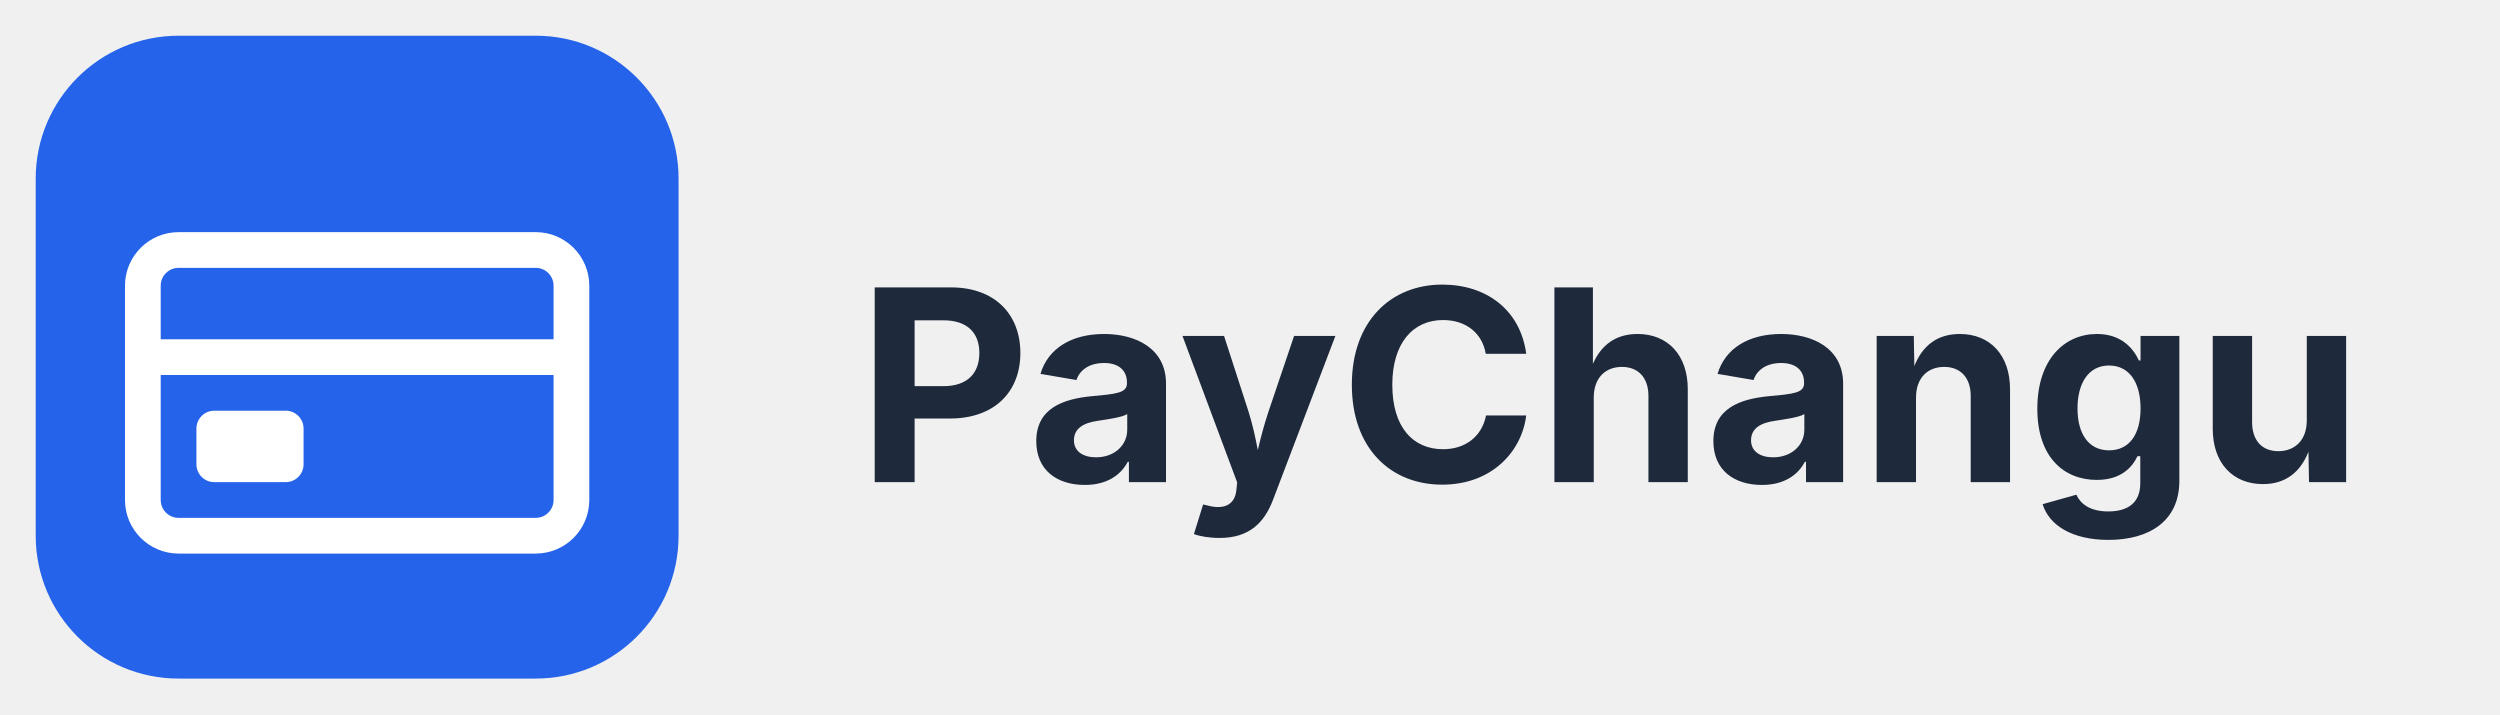
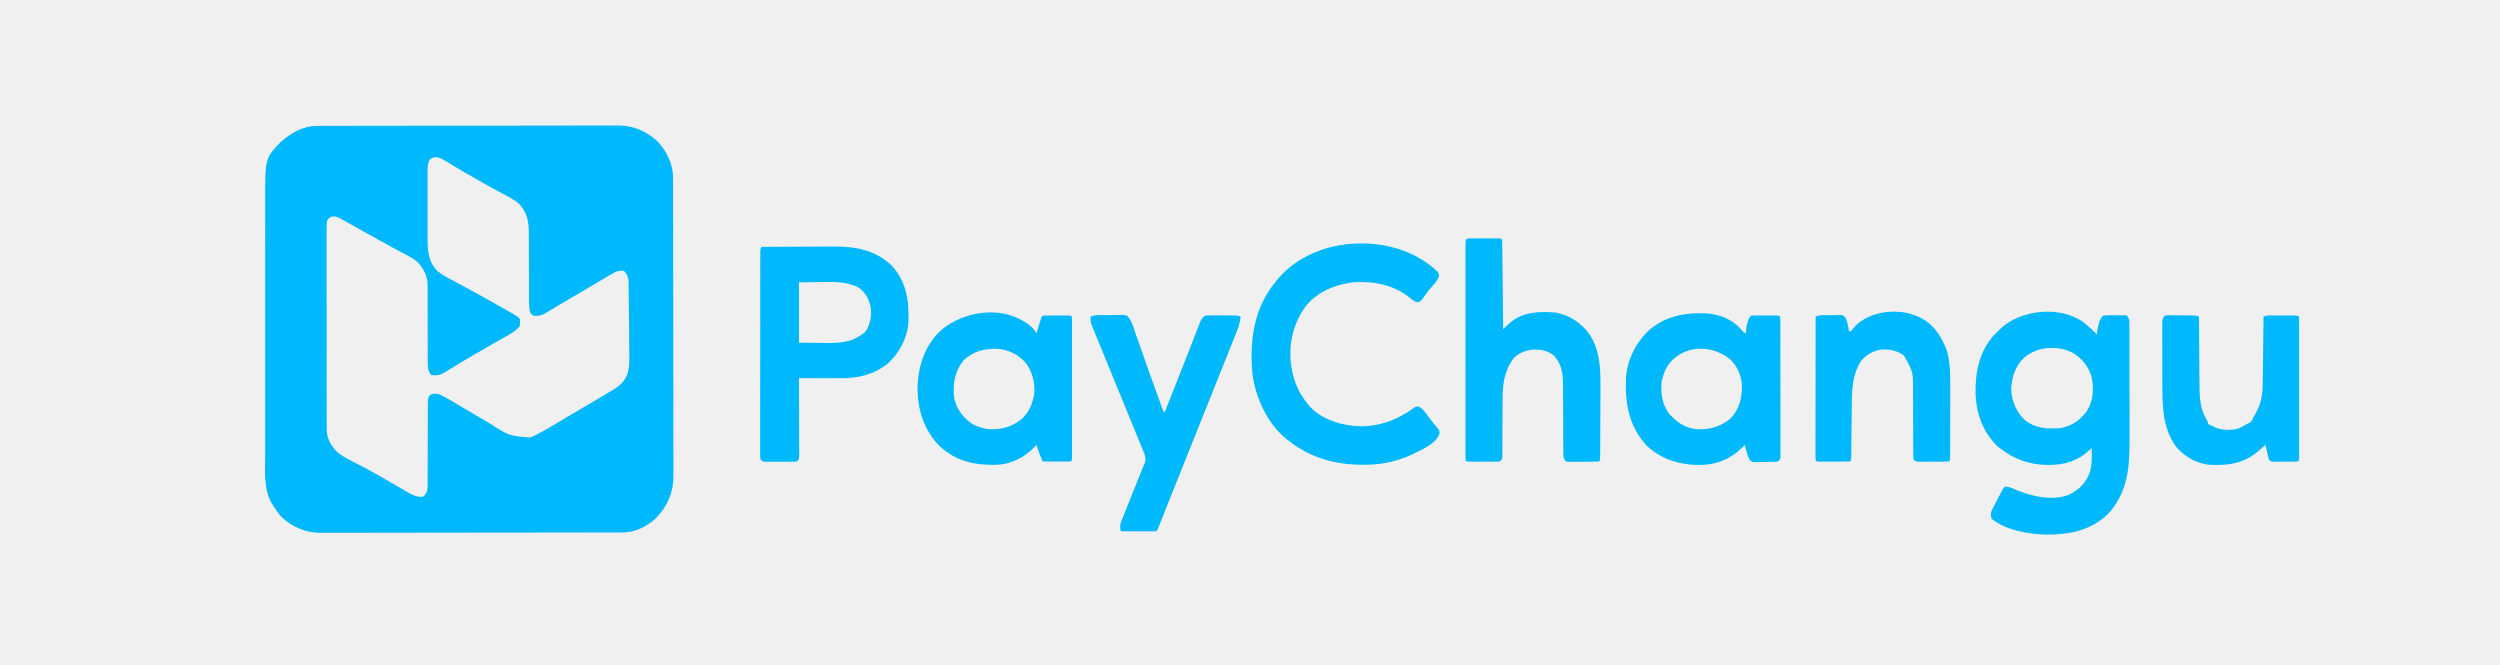
- <svg xmlns="http://www.w3.org/2000/svg" viewBox="0 0 140 40" fill="none">
-   <rect x="2" y="2" width="36" height="36" rx="8" fill="#2563eb" />
-   <rect x="8" y="14" width="24" height="16" rx="2" fill="none" stroke="white" stroke-width="2" />
-   <line x1="8" y1="20" x2="32" y2="20" stroke="white" stroke-width="2" />
-   <rect x="11" y="23" width="6" height="4" rx="1" fill="white" />
-   <text x="48" y="27" font-family="system-ui, -apple-system, sans-serif" font-size="15" font-weight="700" fill="#1e293b">PayChangu</text>
+ <svg xmlns="http://www.w3.org/2000/svg" version="1.1" width="2400" height="638">
+   <path d="M0 0 C1.061 -0.004 2.122 -0.009 3.215 -0.014 C4.374 -0.013 5.534 -0.013 6.728 -0.013 C7.965 -0.017 9.201 -0.02 10.475 -0.024 C13.905 -0.033 17.335 -0.038 20.764 -0.04 C24.464 -0.044 28.165 -0.054 31.865 -0.063 C40.8 -0.082 49.736 -0.093 58.671 -0.101 C62.882 -0.106 67.094 -0.111 71.305 -0.116 C85.31 -0.133 99.315 -0.148 113.321 -0.155 C116.953 -0.157 120.586 -0.159 124.219 -0.161 C125.574 -0.162 125.574 -0.162 126.955 -0.162 C141.574 -0.171 156.192 -0.196 170.81 -0.229 C185.829 -0.262 200.848 -0.28 215.868 -0.283 C224.296 -0.285 232.724 -0.294 241.152 -0.319 C248.332 -0.341 255.511 -0.349 262.691 -0.339 C266.35 -0.335 270.01 -0.337 273.669 -0.356 C277.647 -0.377 281.625 -0.367 285.603 -0.354 C286.744 -0.364 287.886 -0.375 289.062 -0.387 C303.789 -0.27 316.25 4.882 326.986 14.947 C335.655 24.147 341.783 36.676 341.808 49.43 C341.812 50.484 341.817 51.537 341.821 52.623 C341.821 54.351 341.821 54.351 341.821 56.113 C341.824 57.341 341.828 58.57 341.832 59.835 C341.841 63.242 341.845 66.649 341.848 70.056 C341.852 73.732 341.862 77.407 341.87 81.083 C341.89 89.959 341.9 98.835 341.909 107.711 C341.913 111.895 341.919 116.078 341.924 120.261 C341.941 134.174 341.956 148.086 341.963 161.999 C341.965 165.608 341.967 169.217 341.969 172.826 C341.969 173.723 341.97 174.619 341.97 175.544 C341.978 190.065 342.004 204.586 342.036 219.107 C342.069 234.027 342.087 248.947 342.09 263.866 C342.093 272.239 342.101 280.611 342.127 288.983 C342.149 296.115 342.157 303.247 342.147 310.38 C342.142 314.015 342.144 317.649 342.164 321.284 C342.185 325.236 342.174 329.188 342.161 333.139 C342.178 334.84 342.178 334.84 342.194 336.575 C342.072 351.919 336.531 364.681 326.127 375.775 C317.061 384.494 306.059 390.244 293.328 390.268 C292.263 390.273 291.198 390.277 290.101 390.282 C288.937 390.282 287.773 390.282 286.574 390.281 C285.333 390.285 284.091 390.289 282.812 390.293 C279.369 390.302 275.926 390.306 272.483 390.309 C268.769 390.313 265.054 390.322 261.34 390.331 C252.37 390.351 243.401 390.361 234.431 390.37 C230.204 390.374 225.978 390.38 221.751 390.385 C207.695 390.402 193.639 390.416 179.583 390.424 C175.937 390.426 172.291 390.427 168.645 390.429 C167.739 390.43 166.833 390.43 165.899 390.431 C151.226 390.439 136.552 390.464 121.878 390.497 C106.803 390.53 91.729 390.548 76.654 390.551 C68.194 390.553 59.734 390.562 51.274 390.588 C44.068 390.609 36.862 390.617 29.656 390.608 C25.983 390.603 22.309 390.605 18.636 390.625 C14.644 390.645 10.653 390.635 6.662 390.622 C5.513 390.633 4.365 390.644 3.182 390.655 C-10.764 390.545 -23.308 385.228 -33.67 375.892 C-37.044 372.311 -39.712 368.287 -42.327 364.134 C-42.932 363.196 -42.932 363.196 -43.549 362.24 C-51.516 348.336 -49.763 330.263 -49.719 314.912 C-49.712 311.368 -49.723 307.824 -49.731 304.28 C-49.744 297.357 -49.741 290.434 -49.732 283.511 C-49.726 277.88 -49.725 272.25 -49.728 266.619 C-49.729 265.815 -49.729 265.01 -49.729 264.182 C-49.73 262.547 -49.731 260.913 -49.732 259.278 C-49.741 243.988 -49.731 228.697 -49.715 213.406 C-49.702 200.312 -49.704 187.217 -49.718 174.122 C-49.734 158.881 -49.74 143.64 -49.731 128.399 C-49.73 126.771 -49.729 125.143 -49.728 123.516 C-49.728 122.715 -49.727 121.914 -49.727 121.089 C-49.724 115.47 -49.728 109.852 -49.735 104.233 C-49.744 97.378 -49.742 90.524 -49.726 83.669 C-49.718 80.178 -49.715 76.686 -49.725 73.195 C-49.816 31.129 -49.816 31.129 -35.1 15.712 C-25.139 6.848 -13.633 0.027 0 0 Z M108.468 32.108 C106.172 35.98 106.111 39.248 106.156 43.621 C106.149 44.464 106.142 45.307 106.135 46.176 C106.117 48.958 106.129 51.739 106.142 54.521 C106.139 56.463 106.136 58.405 106.131 60.347 C106.125 64.418 106.133 68.489 106.152 72.56 C106.175 77.757 106.162 82.953 106.138 88.151 C106.123 92.163 106.128 96.176 106.138 100.188 C106.141 102.103 106.138 104.018 106.128 105.933 C106.08 118.592 106.243 129.507 115.437 139.235 C120.098 143.193 125.531 145.877 130.923 148.697 C132.212 149.387 133.5 150.078 134.786 150.772 C137.436 152.198 140.089 153.617 142.745 155.031 C148.803 158.264 154.8 161.605 160.798 164.947 C162.459 165.87 162.459 165.87 164.153 166.811 C171.039 170.645 177.905 174.514 184.736 178.447 C185.522 178.897 186.308 179.347 187.117 179.811 C192.432 182.893 192.432 182.893 194.673 185.134 C195.111 188.447 195.111 188.447 194.673 192.134 C190.368 197.629 184.174 200.526 178.173 203.884 C176.433 204.873 174.693 205.861 172.954 206.851 C171.739 207.543 170.523 208.234 169.306 208.924 C162.993 212.508 156.73 216.175 150.473 219.854 C148.62 220.942 146.765 222.026 144.909 223.11 C139.687 226.163 134.48 229.232 129.345 232.431 C128.572 232.907 127.799 233.383 127.002 233.873 C125.64 234.715 124.286 235.571 122.945 236.444 C118.248 239.33 115.028 239.934 109.673 239.134 C106.164 235.024 106.254 230.787 106.304 225.631 C106.299 224.364 106.299 224.364 106.293 223.072 C106.287 221.242 106.287 219.413 106.293 217.583 C106.302 214.682 106.292 211.781 106.277 208.88 C106.237 200.632 106.235 192.384 106.238 184.136 C106.238 179.086 106.218 174.036 106.188 168.985 C106.177 166.138 106.19 163.29 106.202 160.443 C106.193 158.68 106.183 156.917 106.172 155.155 C106.181 154.372 106.191 153.589 106.201 152.783 C106.092 144.306 102.58 137.188 96.847 131.037 C92.523 127.252 87.487 124.73 82.423 122.072 C81.228 121.428 80.033 120.784 78.839 120.137 C76.36 118.796 73.878 117.463 71.393 116.135 C66.646 113.591 61.946 110.965 57.245 108.338 C53.894 106.465 50.536 104.603 47.177 102.744 C42.863 100.354 38.56 97.946 34.263 95.525 C32.275 94.415 30.287 93.306 28.298 92.197 C27.395 91.682 26.492 91.168 25.561 90.637 C24.724 90.174 23.887 89.71 23.025 89.232 C21.939 88.621 21.939 88.621 20.832 87.998 C18.178 86.936 16.508 86.698 13.673 87.134 C11.387 88.597 11.387 88.597 9.673 91.134 C9.283 94.012 9.137 96.506 9.172 99.382 C9.167 100.221 9.161 101.06 9.155 101.924 C9.142 104.74 9.157 107.556 9.172 110.372 C9.168 112.389 9.162 114.406 9.155 116.423 C9.141 121.907 9.153 127.39 9.169 132.874 C9.183 138.612 9.176 144.349 9.173 150.087 C9.17 159.728 9.184 169.369 9.207 179.009 C9.233 190.15 9.235 201.29 9.223 212.43 C9.213 223.147 9.219 233.864 9.233 244.581 C9.239 249.141 9.239 253.701 9.234 258.26 C9.229 263.635 9.239 269.009 9.261 274.384 C9.266 276.354 9.267 278.325 9.262 280.295 C9.256 282.99 9.269 285.684 9.286 288.379 C9.277 289.542 9.277 289.542 9.268 290.729 C9.373 299.839 12.793 306.186 19.024 312.765 C23.48 316.75 28.47 319.303 33.798 321.947 C36.121 323.148 38.443 324.351 40.763 325.556 C42.503 326.45 42.503 326.45 44.278 327.363 C49.374 330.022 54.369 332.848 59.361 335.697 C60.749 336.482 60.749 336.482 62.164 337.283 C67.112 340.086 72.034 342.926 76.939 345.802 C77.972 346.402 79.005 347.001 80.069 347.618 C82.04 348.763 84.006 349.918 85.963 351.086 C91.236 354.133 95.489 356.43 101.673 356.134 C104.893 353.243 105.626 351.501 106.179 347.181 C106.202 345.608 106.203 344.034 106.188 342.46 C106.198 341.167 106.198 341.167 106.209 339.847 C106.228 337.004 106.22 334.161 106.212 331.318 C106.222 329.339 106.234 327.36 106.248 325.382 C106.281 320.177 106.291 314.972 106.295 309.767 C106.304 301.432 106.339 293.098 106.387 284.763 C106.4 281.852 106.399 278.94 106.397 276.029 C106.404 274.245 106.411 272.462 106.418 270.679 C106.414 269.869 106.41 269.059 106.406 268.224 C106.457 261.06 106.457 261.06 108.673 258.134 C112.318 256.708 114.339 256.665 118.029 257.962 C121.33 259.544 124.507 261.301 127.673 263.134 C128.777 263.773 128.777 263.773 129.903 264.425 C135.42 267.638 140.904 270.905 146.387 274.176 C151.884 277.451 157.39 280.709 162.904 283.955 C164.147 284.688 165.389 285.422 166.63 286.158 C184.391 297.487 184.391 297.487 204.673 299.134 C208.042 297.821 208.042 297.821 211.334 296.044 C211.937 295.732 212.541 295.42 213.162 295.098 C219.317 291.874 225.289 288.349 231.236 284.759 C232.98 283.714 234.726 282.671 236.472 281.628 C237.68 280.906 238.888 280.183 240.096 279.46 C244.52 276.814 248.961 274.197 253.412 271.595 C254.052 271.221 254.692 270.846 255.352 270.461 C257.848 269.002 260.344 267.545 262.841 266.09 C269.162 262.405 275.464 258.691 281.712 254.884 C282.738 254.26 283.764 253.636 284.82 252.994 C289.031 250.249 292.712 247.643 295.361 243.322 C295.757 242.697 296.152 242.071 296.56 241.427 C300.054 234.23 299.924 227.5 299.818 219.63 C299.809 218.406 299.8 217.182 299.792 215.921 C299.771 213.318 299.747 210.714 299.717 208.111 C299.674 204.208 299.645 200.304 299.62 196.4 C299.575 189.963 299.5 183.526 299.411 177.089 C299.377 174.453 299.348 171.817 299.327 169.181 C299.296 165.302 299.241 161.423 299.185 157.544 C299.176 155.779 299.176 155.779 299.166 153.978 C299.146 152.888 299.126 151.797 299.106 150.674 C299.095 149.721 299.084 148.768 299.072 147.787 C298.553 144.334 297.159 141.62 294.673 139.134 C290.041 138.744 287.385 139.456 283.419 141.818 C282.415 142.407 281.41 142.997 280.375 143.604 C278.759 144.578 278.759 144.578 277.111 145.572 C275.376 146.596 273.641 147.619 271.906 148.643 C270.074 149.726 268.246 150.815 266.419 151.905 C262.684 154.132 258.935 156.333 255.181 158.529 C254.564 158.89 253.947 159.251 253.311 159.623 C250.837 161.071 248.362 162.518 245.887 163.965 C244.074 165.025 242.262 166.085 240.451 167.146 C239.87 167.486 239.289 167.826 238.691 168.176 C235.064 170.305 231.459 172.469 227.865 174.654 C226.998 175.174 226.131 175.695 225.238 176.231 C223.674 177.171 222.116 178.122 220.568 179.088 C216.114 181.745 213.008 182.737 207.673 182.134 C205.34 180.656 204.821 179.684 204.111 177.034 C203.551 173.323 203.537 169.666 203.547 165.923 C203.545 164.702 203.545 164.702 203.542 163.457 C203.538 161.694 203.536 159.932 203.535 158.17 C203.532 154.412 203.51 150.654 203.49 146.896 C203.452 139.907 203.421 132.919 203.423 125.93 C203.424 121.061 203.4 116.193 203.361 111.324 C203.351 109.476 203.349 107.628 203.357 105.78 C203.402 93.748 202.825 84.902 194.623 75.443 C189.863 71.057 184.166 68.212 178.486 65.197 C176.685 64.222 174.887 63.242 173.089 62.263 C171.844 61.585 170.599 60.909 169.353 60.233 C163.131 56.858 156.977 53.366 150.836 49.846 C149.058 48.827 147.279 47.813 145.5 46.798 C140.435 43.903 135.391 40.987 130.416 37.939 C129.643 37.469 128.87 36.999 128.074 36.514 C126.707 35.677 125.346 34.827 123.995 33.963 C119.234 31.047 113.201 27.871 108.468 32.108 Z " fill="#00B8FC" transform="translate(304.3266,120.8658)" />
+   <path d="M0 0 C4.206 3.463 8.173 7.125 12 11 C12.103 10.031 12.206 9.061 12.312 8.062 C13.064 2.804 14.173 -3.173 18 -7 C21.815 -7.454 25.662 -7.324 29.5 -7.312 C31.107 -7.337 31.107 -7.337 32.746 -7.361 C33.768 -7.362 34.791 -7.363 35.844 -7.363 C36.784 -7.366 37.724 -7.369 38.693 -7.372 C39.455 -7.249 40.216 -7.127 41 -7 C43.271 -3.593 43.253 -2.4 43.261 1.599 C43.268 2.765 43.275 3.931 43.282 5.132 C43.28 6.413 43.277 7.694 43.275 9.014 C43.279 10.376 43.284 11.738 43.29 13.1 C43.304 16.806 43.304 20.511 43.302 24.216 C43.301 27.319 43.305 30.422 43.31 33.525 C43.321 40.861 43.322 48.198 43.316 55.534 C43.31 63.066 43.322 70.597 43.343 78.128 C43.361 84.615 43.367 91.102 43.364 97.589 C43.362 101.453 43.364 105.317 43.378 109.182 C43.47 136.939 42.466 162.255 22.418 183.68 C6.026 199.41 -15.037 203.461 -36.961 203.211 C-53.594 202.787 -75.812 198.999 -89 188 C-90.064 184.907 -90.131 183.374 -89.044 180.261 C-88.301 178.811 -88.301 178.811 -87.543 177.332 C-86.74 175.746 -86.74 175.746 -85.92 174.127 C-85.348 173.033 -84.777 171.939 -84.188 170.812 C-83.347 169.154 -83.347 169.154 -82.49 167.463 C-78.323 159.323 -78.323 159.323 -76 157 C-71.708 157.383 -67.922 159.204 -64 160.875 C-49.283 166.859 -30.591 170.887 -15.098 165.039 C-5.017 160.046 1.246 153.974 5.238 143.43 C6.896 138.141 7.127 133.206 7.062 127.688 C7.058 126.947 7.053 126.206 7.049 125.443 C7.037 123.629 7.019 121.814 7 120 C6.501 120.508 6.002 121.016 5.488 121.539 C-5.526 132.098 -18.67 136.414 -33.688 136.312 C-34.995 136.305 -34.995 136.305 -36.328 136.298 C-52.73 136.003 -66.991 131.014 -80 121 C-81.547 119.886 -81.547 119.886 -83.125 118.75 C-97.536 104.966 -103.967 86.575 -104.473 67.054 C-104.633 45.911 -100.542 25.679 -85.199 10.102 C-84.473 9.408 -83.748 8.715 -83 8 C-82.082 7.053 -82.082 7.053 -81.145 6.086 C-61.276 -13.147 -22.303 -16.998 0 0 Z M-57.223 32.754 C-66.166 41.028 -69.356 51.011 -70.312 62.875 C-69.958 74.544 -65.705 85.166 -57.289 93.172 C-47.022 101.371 -35.624 101.989 -23 101 C-12.035 98.989 -3.567 93.141 2.785 84.043 C8.606 74.254 9.235 62.967 6.938 52 C4.212 42.045 -2.192 34.196 -10.914 28.82 C-25.623 21.273 -44.241 22.51 -57.223 32.754 Z " fill="#00B9FC" transform="translate(2001,310)" />
+   <path d="M0 0 C10.971 -0.07 21.942 -0.123 32.914 -0.155 C38.009 -0.171 43.105 -0.192 48.201 -0.226 C53.128 -0.259 58.056 -0.277 62.984 -0.285 C64.854 -0.29 66.723 -0.301 68.593 -0.317 C89.767 -0.495 109.076 2.692 125.031 17.941 C139.145 33.263 141.677 51.365 141.127 71.367 C140.378 86.854 132.932 101.287 121.577 111.687 C108.477 122.597 92.679 126.175 76.039 126.098 C74.321 126.096 74.321 126.096 72.567 126.093 C68.92 126.088 65.272 126.075 61.625 126.062 C59.147 126.057 56.669 126.053 54.191 126.049 C48.128 126.038 42.064 126.021 36 126 C36.004 126.973 36.009 127.945 36.013 128.948 C36.054 138.101 36.084 147.253 36.104 156.406 C36.114 161.112 36.128 165.818 36.151 170.524 C36.173 175.063 36.185 179.601 36.19 184.14 C36.193 185.874 36.201 187.609 36.211 189.343 C36.226 191.767 36.228 194.189 36.227 196.613 C36.234 197.335 36.241 198.057 36.249 198.801 C36.228 203.772 36.228 203.772 34 206 C31.514 206.199 29.142 206.28 26.656 206.266 C25.931 206.268 25.206 206.269 24.46 206.271 C22.926 206.273 21.393 206.269 19.86 206.261 C17.509 206.25 15.159 206.261 12.809 206.273 C11.32 206.272 9.832 206.27 8.344 206.266 C7.639 206.27 6.933 206.274 6.207 206.278 C1.23 206.23 1.23 206.23 -1 204 C-1.195 201.334 -1.265 198.772 -1.247 196.104 C-1.25 195.279 -1.252 194.454 -1.255 193.604 C-1.26 190.823 -1.252 188.042 -1.243 185.262 C-1.244 183.275 -1.246 181.287 -1.249 179.3 C-1.254 173.891 -1.246 168.482 -1.236 163.073 C-1.227 157.424 -1.229 151.774 -1.229 146.124 C-1.228 136.634 -1.219 127.145 -1.206 117.655 C-1.19 106.671 -1.185 95.686 -1.186 84.701 C-1.186 74.152 -1.181 63.602 -1.173 53.053 C-1.169 48.555 -1.167 44.057 -1.167 39.56 C-1.166 34.267 -1.16 28.975 -1.15 23.683 C-1.147 21.736 -1.146 19.788 -1.146 17.841 C-1.147 15.193 -1.141 12.544 -1.134 9.896 C-1.135 9.117 -1.137 8.338 -1.138 7.536 C-1.114 2.228 -1.114 2.228 0 0 Z M36 34 C36 53.14 36 72.28 36 92 C45.776 92.093 45.776 92.093 55.75 92.188 C58.797 92.228 58.797 92.228 61.905 92.27 C76.756 92.388 89.125 91.408 100.375 80.75 C104.821 73.225 106.19 64.997 104.496 56.461 C102.573 49.186 99.686 43.619 93.438 39.25 C81.63 32.811 68.772 33.637 55.75 33.812 C49.233 33.874 42.715 33.936 36 34 Z " fill="#00B8FC" transform="translate(731,237)" />
+   <path d="M0 0 C0.621 0.57 1.243 1.14 1.883 1.727 C2.463 2.193 3.043 2.66 3.641 3.141 C4.883 4.727 4.883 4.727 5.426 6.953 C4.589 11.228 1.982 13.847 -0.805 17.102 C-1.873 18.379 -2.939 19.657 -4.004 20.938 C-4.53 21.561 -5.057 22.185 -5.599 22.827 C-7.096 24.7 -8.39 26.634 -9.699 28.641 C-12.117 31.727 -12.117 31.727 -14.598 32.914 C-18.21 32.645 -19.701 31.073 -22.43 28.727 C-37.984 16.215 -57.53 12.312 -77.117 13.727 C-94.405 15.95 -110.644 22.445 -122.055 36.016 C-134.176 51.948 -139.082 71.819 -136.899 91.715 C-135.001 105.479 -130.86 117.743 -122.117 128.727 C-121.344 129.717 -120.57 130.707 -119.773 131.727 C-109.43 144.018 -92.012 150.137 -76.438 151.562 C-75.289 151.644 -75.289 151.644 -74.117 151.727 C-73.031 151.808 -73.031 151.808 -71.922 151.891 C-52.733 152.606 -33.862 145.629 -18.68 134.164 C-16.117 132.727 -16.117 132.727 -13.762 133.258 C-10.364 135.145 -8.462 137.693 -6.242 140.789 C-5.374 141.968 -4.506 143.146 -3.637 144.324 C-3.213 144.903 -2.79 145.482 -2.354 146.079 C-0.108 149.072 2.353 151.897 4.801 154.727 C5.883 156.727 5.883 156.727 5.789 159.238 C2.127 169.293 -12.451 174.884 -21.496 179.422 C-33.444 184.932 -46.936 188.282 -60.117 188.727 C-61.076 188.765 -61.076 188.765 -62.054 188.805 C-90.276 189.814 -116.635 183.612 -139.117 165.727 C-139.8 165.208 -140.484 164.69 -141.188 164.156 C-159.679 149.258 -171.251 123.679 -173.886 100.502 C-176.54 68.668 -172.221 37.843 -151.117 12.727 C-150.535 11.998 -149.952 11.27 -149.352 10.52 C-134.202 -7.653 -110.368 -19.088 -87.117 -22.273 C-86.372 -22.383 -85.627 -22.493 -84.859 -22.605 C-55.086 -26.29 -23.227 -19.666 0 0 Z " fill="#00B9FD" transform="translate(1376.117,257.2734)" />
+   <path d="M0 0 C0.714 0.002 1.427 0.004 2.162 0.006 C2.891 0.005 3.62 0.004 4.37 0.003 C5.914 0.003 7.457 0.004 9.001 0.009 C11.371 0.014 13.741 0.009 16.111 0.002 C17.608 0.003 19.104 0.004 20.6 0.006 C21.313 0.004 22.027 0.002 22.762 0 C27.766 0.024 27.766 0.024 28.881 1.139 C29.006 3.816 29.067 6.468 29.086 9.147 C29.096 9.986 29.106 10.825 29.116 11.689 C29.148 14.476 29.173 17.262 29.197 20.049 C29.218 21.976 29.239 23.903 29.26 25.829 C29.316 30.911 29.365 35.992 29.413 41.074 C29.463 46.255 29.519 51.436 29.574 56.617 C29.682 66.791 29.783 76.965 29.881 87.139 C30.538 86.523 31.196 85.908 31.873 85.273 C32.751 84.465 33.629 83.656 34.533 82.823 C35.397 82.021 36.261 81.22 37.15 80.395 C49.093 70.53 65.121 69.958 79.881 71.139 C93.625 73.498 104.663 80.999 112.881 92.139 C122.88 107.628 123.474 125.068 123.307 142.889 C123.302 144.925 123.299 146.961 123.297 148.997 C123.289 153.222 123.269 157.448 123.238 161.673 C123.198 167.099 123.18 172.525 123.17 177.952 C123.16 183.139 123.141 188.327 123.119 193.514 C123.116 194.504 123.112 195.495 123.109 196.515 C123.097 199.293 123.079 202.072 123.058 204.85 C123.055 205.68 123.053 206.51 123.05 207.365 C122.996 213.024 122.996 213.024 121.881 214.139 C119.529 214.264 117.207 214.328 114.854 214.342 C113.797 214.351 113.797 214.351 112.72 214.359 C111.228 214.369 109.736 214.375 108.244 214.379 C105.956 214.389 103.67 214.42 101.383 214.451 C99.936 214.458 98.488 214.463 97.041 214.467 C96.011 214.486 96.011 214.486 94.961 214.504 C93.03 214.495 93.03 214.495 89.881 214.139 C87.429 210.461 87.602 207.698 87.626 203.446 C87.622 202.663 87.618 201.88 87.615 201.074 C87.608 199.373 87.605 197.673 87.607 195.972 C87.608 193.272 87.595 190.572 87.578 187.872 C87.531 180.194 87.507 172.516 87.5 164.838 C87.495 160.14 87.471 155.443 87.435 150.745 C87.425 148.962 87.423 147.179 87.428 145.396 C87.462 133.544 87.419 121.679 78.623 112.576 C72.414 107.453 66.017 106.489 58.104 106.748 C51.315 107.571 44.639 110.117 39.881 115.139 C30.726 127.562 29.292 140.651 29.342 155.526 C29.332 157.161 29.32 158.797 29.306 160.433 C29.274 164.695 29.263 168.957 29.259 173.219 C29.251 180.077 29.215 186.936 29.167 193.794 C29.155 196.184 29.155 198.573 29.157 200.963 C29.151 202.417 29.144 203.871 29.136 205.325 C29.135 206.596 29.134 207.867 29.133 209.177 C28.881 212.139 28.881 212.139 26.881 214.139 C24.455 214.326 22.146 214.395 19.721 214.369 C19.016 214.369 18.311 214.368 17.584 214.368 C16.094 214.365 14.603 214.357 13.113 214.345 C10.824 214.326 8.535 214.324 6.246 214.324 C4.8 214.32 3.354 214.314 1.908 214.307 C0.876 214.305 0.876 214.305 -0.178 214.304 C-5.003 214.255 -5.003 214.255 -6.119 213.139 C-6.219 210.41 -6.253 207.706 -6.246 204.977 C-6.248 204.111 -6.249 203.245 -6.251 202.353 C-6.255 199.429 -6.252 196.505 -6.248 193.58 C-6.25 191.493 -6.252 189.406 -6.254 187.319 C-6.258 181.633 -6.257 175.947 -6.253 170.262 C-6.251 164.326 -6.253 158.39 -6.255 152.454 C-6.257 142.483 -6.254 132.513 -6.249 122.542 C-6.244 110.997 -6.246 99.452 -6.251 87.906 C-6.256 78.013 -6.256 68.12 -6.254 58.227 C-6.252 52.31 -6.252 46.393 -6.255 40.476 C-6.258 34.914 -6.256 29.352 -6.25 23.791 C-6.249 21.743 -6.249 19.696 -6.252 17.648 C-6.254 14.866 -6.251 12.083 -6.246 9.301 C-6.249 8.069 -6.249 8.069 -6.253 6.812 C-6.229 0.03 -6.229 0.03 0 0 Z " fill="#00B8FC" transform="translate(1413.119,228.8611)" />
+   <path d="M0 0 C0.978 -0.021 1.956 -0.041 2.963 -0.062 C15.3 -0.128 28.062 3.333 37.5 11.605 C39.054 13.172 40.581 14.766 42.07 16.395 C43.688 18.332 43.688 18.332 45.812 19.25 C45.916 18.095 46.019 16.94 46.125 15.75 C46.658 11.416 47.634 5.429 50.812 2.25 C52.8 2.15 54.791 2.119 56.781 2.117 C57.992 2.116 59.202 2.115 60.449 2.113 C61.724 2.117 62.999 2.121 64.312 2.125 C66.225 2.119 66.225 2.119 68.176 2.113 C69.991 2.115 69.991 2.115 71.844 2.117 C72.963 2.118 74.083 2.119 75.236 2.121 C77.812 2.25 77.812 2.25 78.812 3.25 C78.913 5.017 78.943 6.788 78.946 8.558 C78.953 10.285 78.953 10.285 78.959 12.046 C78.959 13.321 78.958 14.595 78.958 15.908 C78.961 17.255 78.964 18.601 78.968 19.948 C78.977 23.615 78.979 27.282 78.98 30.95 C78.981 34.007 78.984 37.063 78.988 40.12 C78.996 47.33 78.999 54.539 78.998 61.748 C78.997 69.196 79.008 76.643 79.024 84.091 C79.037 90.476 79.042 96.86 79.041 103.245 C79.041 107.062 79.044 110.88 79.055 114.697 C79.064 118.287 79.064 121.876 79.057 125.465 C79.055 127.416 79.064 129.367 79.072 131.318 C79.068 132.472 79.064 133.626 79.06 134.815 C79.06 135.822 79.061 136.829 79.061 137.867 C78.812 140.25 78.812 140.25 76.812 142.25 C72.52 142.763 68.195 142.667 63.875 142.688 C62.669 142.72 61.463 142.753 60.221 142.787 C58.489 142.798 58.489 142.798 56.723 142.809 C55.131 142.829 55.131 142.829 53.508 142.849 C50.812 142.25 50.812 142.25 49.002 139.896 C47.745 137.1 46.877 134.408 46.125 131.438 C45.874 130.462 45.622 129.486 45.363 128.48 C45.182 127.744 45 127.008 44.812 126.25 C44.214 126.91 43.616 127.57 43 128.25 C31.019 140.163 17.45 145.661 0.75 145.625 C-18.147 145.547 -36.455 139.82 -50.188 126.25 C-66.894 107.343 -70.329 85.581 -69.188 61.25 C-67.647 43.649 -59.618 27.879 -46.75 15.875 C-33.084 4.514 -17.592 0.091 0 0 Z M-26.121 46.32 C-30.279 51.282 -32.643 55.985 -34.188 62.25 C-34.414 63.054 -34.641 63.859 -34.875 64.688 C-36.236 75.844 -34.773 86.929 -27.977 96.152 C-20.78 104.59 -12.474 110.269 -1.188 111.25 C10.674 112.082 21.599 108.812 30.812 101.25 C39.655 92.205 42.215 81.246 42.086 68.953 C41.37 59.26 37.716 51.099 30.812 44.25 C14.063 30.513 -10.91 30.034 -26.121 46.32 Z " fill="#00B9FD" transform="translate(1630.188,300.75)" />
+   <path d="M0 0 C1.216 0.543 1.216 0.543 2.457 1.098 C8.432 4.1 15.946 8.892 19 15 C19.524 13.285 19.524 13.285 20.059 11.535 C20.518 10.044 20.978 8.553 21.438 7.062 C21.668 6.308 21.898 5.553 22.135 4.775 C23.887 -0.887 23.887 -0.887 25 -2 C26.988 -2.1 28.979 -2.131 30.969 -2.133 C32.179 -2.134 33.39 -2.135 34.637 -2.137 C35.912 -2.133 37.186 -2.129 38.5 -2.125 C40.412 -2.131 40.412 -2.131 42.363 -2.137 C44.179 -2.135 44.179 -2.135 46.031 -2.133 C47.151 -2.132 48.27 -2.131 49.424 -2.129 C52 -2 52 -2 53 -1 C53.099 0.782 53.126 2.568 53.127 4.353 C53.13 5.514 53.133 6.675 53.136 7.871 C53.132 9.799 53.132 9.799 53.129 11.766 C53.131 13.124 53.133 14.482 53.135 15.84 C53.139 19.538 53.137 23.236 53.134 26.935 C53.132 30.797 53.134 34.659 53.136 38.521 C53.138 45.007 53.135 51.494 53.13 57.98 C53.125 65.49 53.127 73.001 53.132 80.511 C53.137 86.947 53.137 93.384 53.135 99.82 C53.133 103.669 53.133 107.519 53.136 111.368 C53.139 114.986 53.137 118.604 53.131 122.222 C53.129 124.191 53.132 126.16 53.136 128.129 C53.133 129.29 53.13 130.451 53.127 131.647 C53.126 133.171 53.126 133.171 53.126 134.725 C53 137 53 137 52 138 C50 138.088 47.998 138.107 45.996 138.098 C44.781 138.094 43.566 138.091 42.314 138.088 C41.035 138.08 39.756 138.071 38.438 138.062 C37.154 138.058 35.871 138.053 34.549 138.049 C31.366 138.037 28.183 138.021 25 138 C23.276 134.055 21.637 130.162 20.312 126.062 C20.061 125.29 19.81 124.518 19.551 123.723 C19.369 123.154 19.187 122.586 19 122 C18.478 122.58 17.956 123.16 17.418 123.758 C7.602 134.176 -5.084 140.664 -19.52 141.238 C-39.968 141.671 -58.597 137.874 -73.941 123.255 C-88.659 108.53 -94.793 89.249 -95.188 68.812 C-94.945 47.936 -89.046 28.102 -73.894 13.236 C-55.398 -3.871 -23.343 -10.642 0 0 Z M-51 41 C-59.688 51.799 -61.432 63.502 -60 77 C-57.762 87.545 -51.926 95.194 -43.371 101.527 C-39.761 103.77 -36.106 104.99 -32 106 C-31.175 106.227 -30.35 106.454 -29.5 106.688 C-17.323 108.21 -5.828 105.49 4 98 C11.895 91.108 15.839 81.811 17 71.5 C17.426 61.341 14.755 50.902 8.316 42.91 C1.098 35.111 -8.239 30.5 -18.848 29.816 C-31.085 29.553 -41.977 32.221 -51 41 Z " fill="#00B9FD" transform="translate(976,305)" />
+   <path d="M0 0 C1.56 -0.022 3.119 -0.056 4.679 -0.103 C6.93 -0.169 9.179 -0.197 11.431 -0.216 C12.126 -0.244 12.82 -0.272 13.536 -0.3 C15.518 -0.292 15.518 -0.292 18.97 0.405 C23.74 5.336 25.396 12.585 27.603 18.948 C28.271 20.841 28.939 22.734 29.607 24.626 C30.542 27.28 31.469 29.937 32.396 32.593 C34.209 37.781 36.036 42.964 37.862 48.147 C38.313 49.43 38.765 50.712 39.216 51.995 C42.602 61.612 46.057 71.202 49.587 80.768 C50.013 81.929 50.44 83.089 50.879 84.284 C51.467 85.868 51.467 85.868 52.067 87.484 C52.411 88.414 52.756 89.344 53.111 90.302 C53.791 92.356 53.791 92.356 54.97 93.405 C55.461 92.164 55.953 90.922 56.444 89.681 C56.77 88.857 57.096 88.034 57.432 87.185 C58.178 85.303 58.923 83.421 59.668 81.538 C61.772 76.222 63.877 70.907 65.985 65.592 C69.919 55.67 73.846 45.746 77.712 35.798 C79.259 31.819 80.812 27.842 82.366 23.866 C83.101 21.977 83.833 20.088 84.561 18.197 C85.574 15.568 86.599 12.943 87.626 10.319 C88.07 9.152 88.07 9.152 88.523 7.962 C89.962 4.32 90.63 2.631 93.97 0.405 C97.216 0.162 97.216 0.162 101.192 0.175 C101.894 0.175 102.595 0.175 103.317 0.176 C104.798 0.179 106.278 0.187 107.758 0.199 C110.027 0.217 112.296 0.22 114.565 0.219 C125.675 0.257 125.675 0.257 127.97 1.405 C127.402 7.41 125.611 12.433 123.353 18.003 C122.978 18.946 122.603 19.89 122.217 20.861 C120.968 23.995 119.709 27.124 118.45 30.253 C117.563 32.474 116.676 34.697 115.789 36.919 C113.413 42.874 111.026 48.825 108.638 54.775 C106.17 60.928 103.712 67.085 101.252 73.241 C96.853 84.247 92.447 95.249 88.038 106.251 C83.74 116.975 79.451 127.703 75.165 138.432 C70.092 151.128 65.018 163.823 59.93 176.513 C57.779 181.88 55.633 187.249 53.502 192.624 C53.126 193.571 52.75 194.519 52.362 195.495 C51.672 197.233 50.985 198.971 50.3 200.711 C48.081 206.293 48.081 206.293 46.97 207.405 C44.449 207.494 41.955 207.52 39.435 207.503 C38.305 207.501 38.305 207.501 37.152 207.498 C34.737 207.493 32.322 207.48 29.907 207.468 C28.274 207.463 26.64 207.458 25.007 207.454 C20.994 207.443 16.982 207.426 12.97 207.405 C11.764 203.194 12.214 200.858 13.828 196.824 C14.474 195.181 14.474 195.181 15.134 193.506 C15.611 192.332 16.088 191.158 16.579 189.948 C17.062 188.731 17.544 187.514 18.042 186.26 C19.325 183.025 20.623 179.796 21.925 176.569 C23.237 173.306 24.537 170.038 25.837 166.77 C28.135 160.995 30.446 155.225 32.767 149.459 C33.362 147.947 33.362 147.947 33.97 146.405 C34.433 145.52 34.433 145.52 34.906 144.618 C36.881 140.488 37.192 137.94 35.765 133.549 C35.045 131.712 34.295 129.887 33.522 128.071 C32.917 126.564 32.917 126.564 32.301 125.027 C30.962 121.706 29.585 118.402 28.208 115.096 C27.261 112.77 26.317 110.442 25.375 108.114 C23.136 102.596 20.874 97.089 18.6 91.586 C15.803 84.816 13.042 78.032 10.28 71.247 C7.002 63.198 3.714 55.154 0.407 47.117 C-1.307 42.95 -3.013 38.78 -4.718 34.609 C-5.628 32.388 -6.541 30.168 -7.457 27.948 C-8.875 24.509 -10.281 21.065 -11.686 17.62 C-12.341 16.042 -12.341 16.042 -13.009 14.432 C-13.406 13.452 -13.803 12.473 -14.212 11.463 C-14.564 10.605 -14.916 9.746 -15.279 8.862 C-16.078 6.249 -16.172 4.121 -16.03 1.405 C-11.522 -0.849 -5.004 0.052 0 0 Z " fill="#00B9FD" transform="translate(1063.03,302.595)" />
+   <path d="M0 0 C1.268 0.51 1.268 0.51 2.562 1.031 C16.92 7.51 24.387 19.095 29.957 33.371 C33.424 45.434 33.28 57.391 33.23 69.824 C33.229 71.822 33.229 73.821 33.229 75.819 C33.228 79.98 33.219 84.141 33.206 88.302 C33.189 93.647 33.185 98.991 33.186 104.336 C33.185 108.449 33.18 112.563 33.173 116.676 C33.17 118.648 33.168 120.621 33.167 122.593 C33.165 125.334 33.156 128.075 33.145 130.815 C33.146 131.634 33.146 132.453 33.147 133.297 C33.114 138.886 33.114 138.886 32 140 C29.648 140.113 27.326 140.164 24.973 140.168 C24.269 140.171 23.564 140.175 22.839 140.178 C21.347 140.183 19.855 140.185 18.363 140.185 C16.075 140.187 13.789 140.206 11.502 140.225 C10.055 140.228 8.607 140.23 7.16 140.23 C6.474 140.238 5.787 140.245 5.08 140.252 C0.229 140.229 0.229 140.229 -2 138 C-2.197 135.443 -2.27 132.994 -2.255 130.436 C-2.259 129.655 -2.263 128.874 -2.266 128.07 C-2.273 126.37 -2.276 124.669 -2.274 122.969 C-2.273 120.269 -2.286 117.569 -2.303 114.868 C-2.35 107.189 -2.374 99.509 -2.381 91.83 C-2.386 87.133 -2.41 82.436 -2.446 77.74 C-2.456 75.958 -2.458 74.176 -2.453 72.394 C-2.353 54.011 -2.353 54.011 -11.191 38.402 C-17.563 33.462 -24.762 32.206 -32.688 32.496 C-40.314 33.656 -46.842 37.127 -51.938 42.938 C-60.461 55.233 -61.125 69.995 -61.26 84.409 C-61.282 86.657 -61.309 88.905 -61.337 91.153 C-61.406 96.727 -61.466 102.301 -61.526 107.875 C-61.577 112.606 -61.632 117.337 -61.692 122.068 C-61.718 124.287 -61.739 126.506 -61.76 128.724 C-61.776 130.073 -61.793 131.422 -61.811 132.771 C-61.829 134.544 -61.829 134.544 -61.849 136.352 C-62 139 -62 139 -63 140 C-65.364 140.101 -67.698 140.14 -70.062 140.133 C-70.769 140.134 -71.475 140.135 -72.203 140.136 C-73.7 140.136 -75.196 140.135 -76.692 140.13 C-78.99 140.125 -81.288 140.13 -83.586 140.137 C-85.036 140.136 -86.487 140.135 -87.938 140.133 C-88.975 140.136 -88.975 140.136 -90.033 140.139 C-94.885 140.115 -94.885 140.115 -96 139 C-96.096 137.216 -96.122 135.428 -96.12 133.641 C-96.122 132.478 -96.123 131.316 -96.124 130.118 C-96.121 128.831 -96.117 127.544 -96.114 126.219 C-96.113 124.859 -96.113 123.499 -96.114 122.139 C-96.114 118.437 -96.108 114.735 -96.101 111.032 C-96.095 107.167 -96.095 103.302 -96.093 99.437 C-96.09 92.113 -96.082 84.789 -96.072 77.465 C-96.061 69.129 -96.055 60.793 -96.05 52.457 C-96.04 35.305 -96.022 18.152 -96 1 C-91.756 -1.122 -86.225 -0.318 -81.562 -0.375 C-80.404 -0.412 -79.246 -0.45 -78.053 -0.488 C-76.943 -0.5 -75.834 -0.511 -74.691 -0.523 C-73.672 -0.543 -72.654 -0.563 -71.604 -0.583 C-69 0 -69 0 -67.19 2.365 C-65.979 5.046 -65.314 7.419 -64.812 10.312 C-64.654 11.196 -64.495 12.079 -64.332 12.988 C-64.222 13.652 -64.113 14.316 -64 15 C-63.34 15 -62.68 15 -62 15 C-61.361 14.154 -60.721 13.309 -60.062 12.438 C-46.86 -3.989 -18.707 -7.63 0 0 Z " fill="#00B8FC" transform="translate(1839,303)" />
+   <path d="M0 0 C3.041 -0.356 3.041 -0.356 6.906 -0.328 C7.587 -0.326 8.267 -0.324 8.968 -0.322 C10.408 -0.316 11.847 -0.302 13.286 -0.281 C15.491 -0.25 17.696 -0.24 19.902 -0.234 C30.673 -0.164 30.673 -0.164 33 1 C33.006 1.988 33.012 2.976 33.018 3.994 C33.075 13.35 33.148 22.706 33.236 32.062 C33.28 36.87 33.32 41.679 33.346 46.488 C33.373 51.137 33.413 55.786 33.463 60.435 C33.48 62.2 33.491 63.965 33.498 65.73 C33.547 78.408 33.981 90.003 41 101 C41.33 101.99 41.66 102.98 42 104 C43.646 105.119 43.646 105.119 46 106 C47.093 106.536 48.186 107.073 49.312 107.625 C56.386 110.19 64.95 110.4 72.051 107.945 C74.46 106.739 76.72 105.433 79 104 C79.708 103.698 80.415 103.397 81.145 103.086 C83.5 101.707 83.95 100.487 85 98 C85.81 96.603 86.622 95.207 87.438 93.812 C92.294 85.102 94.085 76.566 94.205 66.618 C94.215 65.905 94.225 65.192 94.235 64.457 C94.267 62.12 94.292 59.783 94.316 57.445 C94.337 55.817 94.358 54.189 94.379 52.561 C94.434 48.29 94.484 44.019 94.532 39.748 C94.583 35.384 94.638 31.02 94.693 26.656 C94.801 18.104 94.902 9.552 95 1 C97.963 -0.481 100.639 -0.13 103.941 -0.133 C104.624 -0.134 105.307 -0.135 106.011 -0.136 C107.454 -0.136 108.897 -0.135 110.341 -0.13 C112.557 -0.125 114.774 -0.13 116.99 -0.137 C118.391 -0.136 119.791 -0.135 121.191 -0.133 C122.472 -0.132 123.753 -0.131 125.073 -0.129 C128 0 128 0 129 1 C129.099 2.782 129.126 4.568 129.127 6.353 C129.13 7.514 129.133 8.675 129.136 9.871 C129.132 11.799 129.132 11.799 129.129 13.766 C129.131 15.124 129.133 16.482 129.135 17.84 C129.139 21.538 129.137 25.236 129.134 28.935 C129.132 32.797 129.134 36.659 129.136 40.521 C129.138 47.007 129.135 53.494 129.13 59.98 C129.125 67.49 129.127 75.001 129.132 82.511 C129.137 88.947 129.137 95.384 129.135 101.82 C129.133 105.669 129.133 109.519 129.136 113.368 C129.139 116.986 129.137 120.604 129.131 124.222 C129.129 126.191 129.132 128.16 129.136 130.129 C129.133 131.29 129.13 132.451 129.127 133.647 C129.126 135.171 129.126 135.171 129.126 136.725 C129 139 129 139 128 140 C123.694 140.253 119.376 140.185 115.062 140.188 C113.844 140.2 112.625 140.212 111.369 140.225 C109.626 140.228 109.626 140.228 107.848 140.23 C106.775 140.235 105.703 140.239 104.598 140.243 C102 140 102 140 100 138 C99.384 135.643 98.853 133.264 98.375 130.875 C98.115 129.594 97.854 128.312 97.586 126.992 C97.393 126.005 97.199 125.017 97 124 C96.01 124.866 95.02 125.733 94 126.625 C92.671 127.755 91.337 128.88 90 130 C89.386 130.514 88.773 131.029 88.141 131.559 C74.056 142.762 58.365 144.276 41 143 C29.005 141.013 18.51 134.873 10.777 125.496 C-2.261 107.185 -2.159 85.832 -2.168 64.336 C-2.171 62.568 -2.175 60.8 -2.178 59.032 C-2.184 55.356 -2.186 51.68 -2.185 48.004 C-2.185 43.291 -2.199 38.578 -2.216 33.865 C-2.227 30.228 -2.229 26.59 -2.229 22.953 C-2.23 21.214 -2.234 19.475 -2.242 17.736 C-2.252 15.316 -2.249 12.897 -2.243 10.478 C-2.249 9.761 -2.254 9.044 -2.26 8.306 C-2.237 4.64 -2.093 3.139 0 0 Z " fill="#00B8FC" transform="translate(2078,303)" />
</svg>
